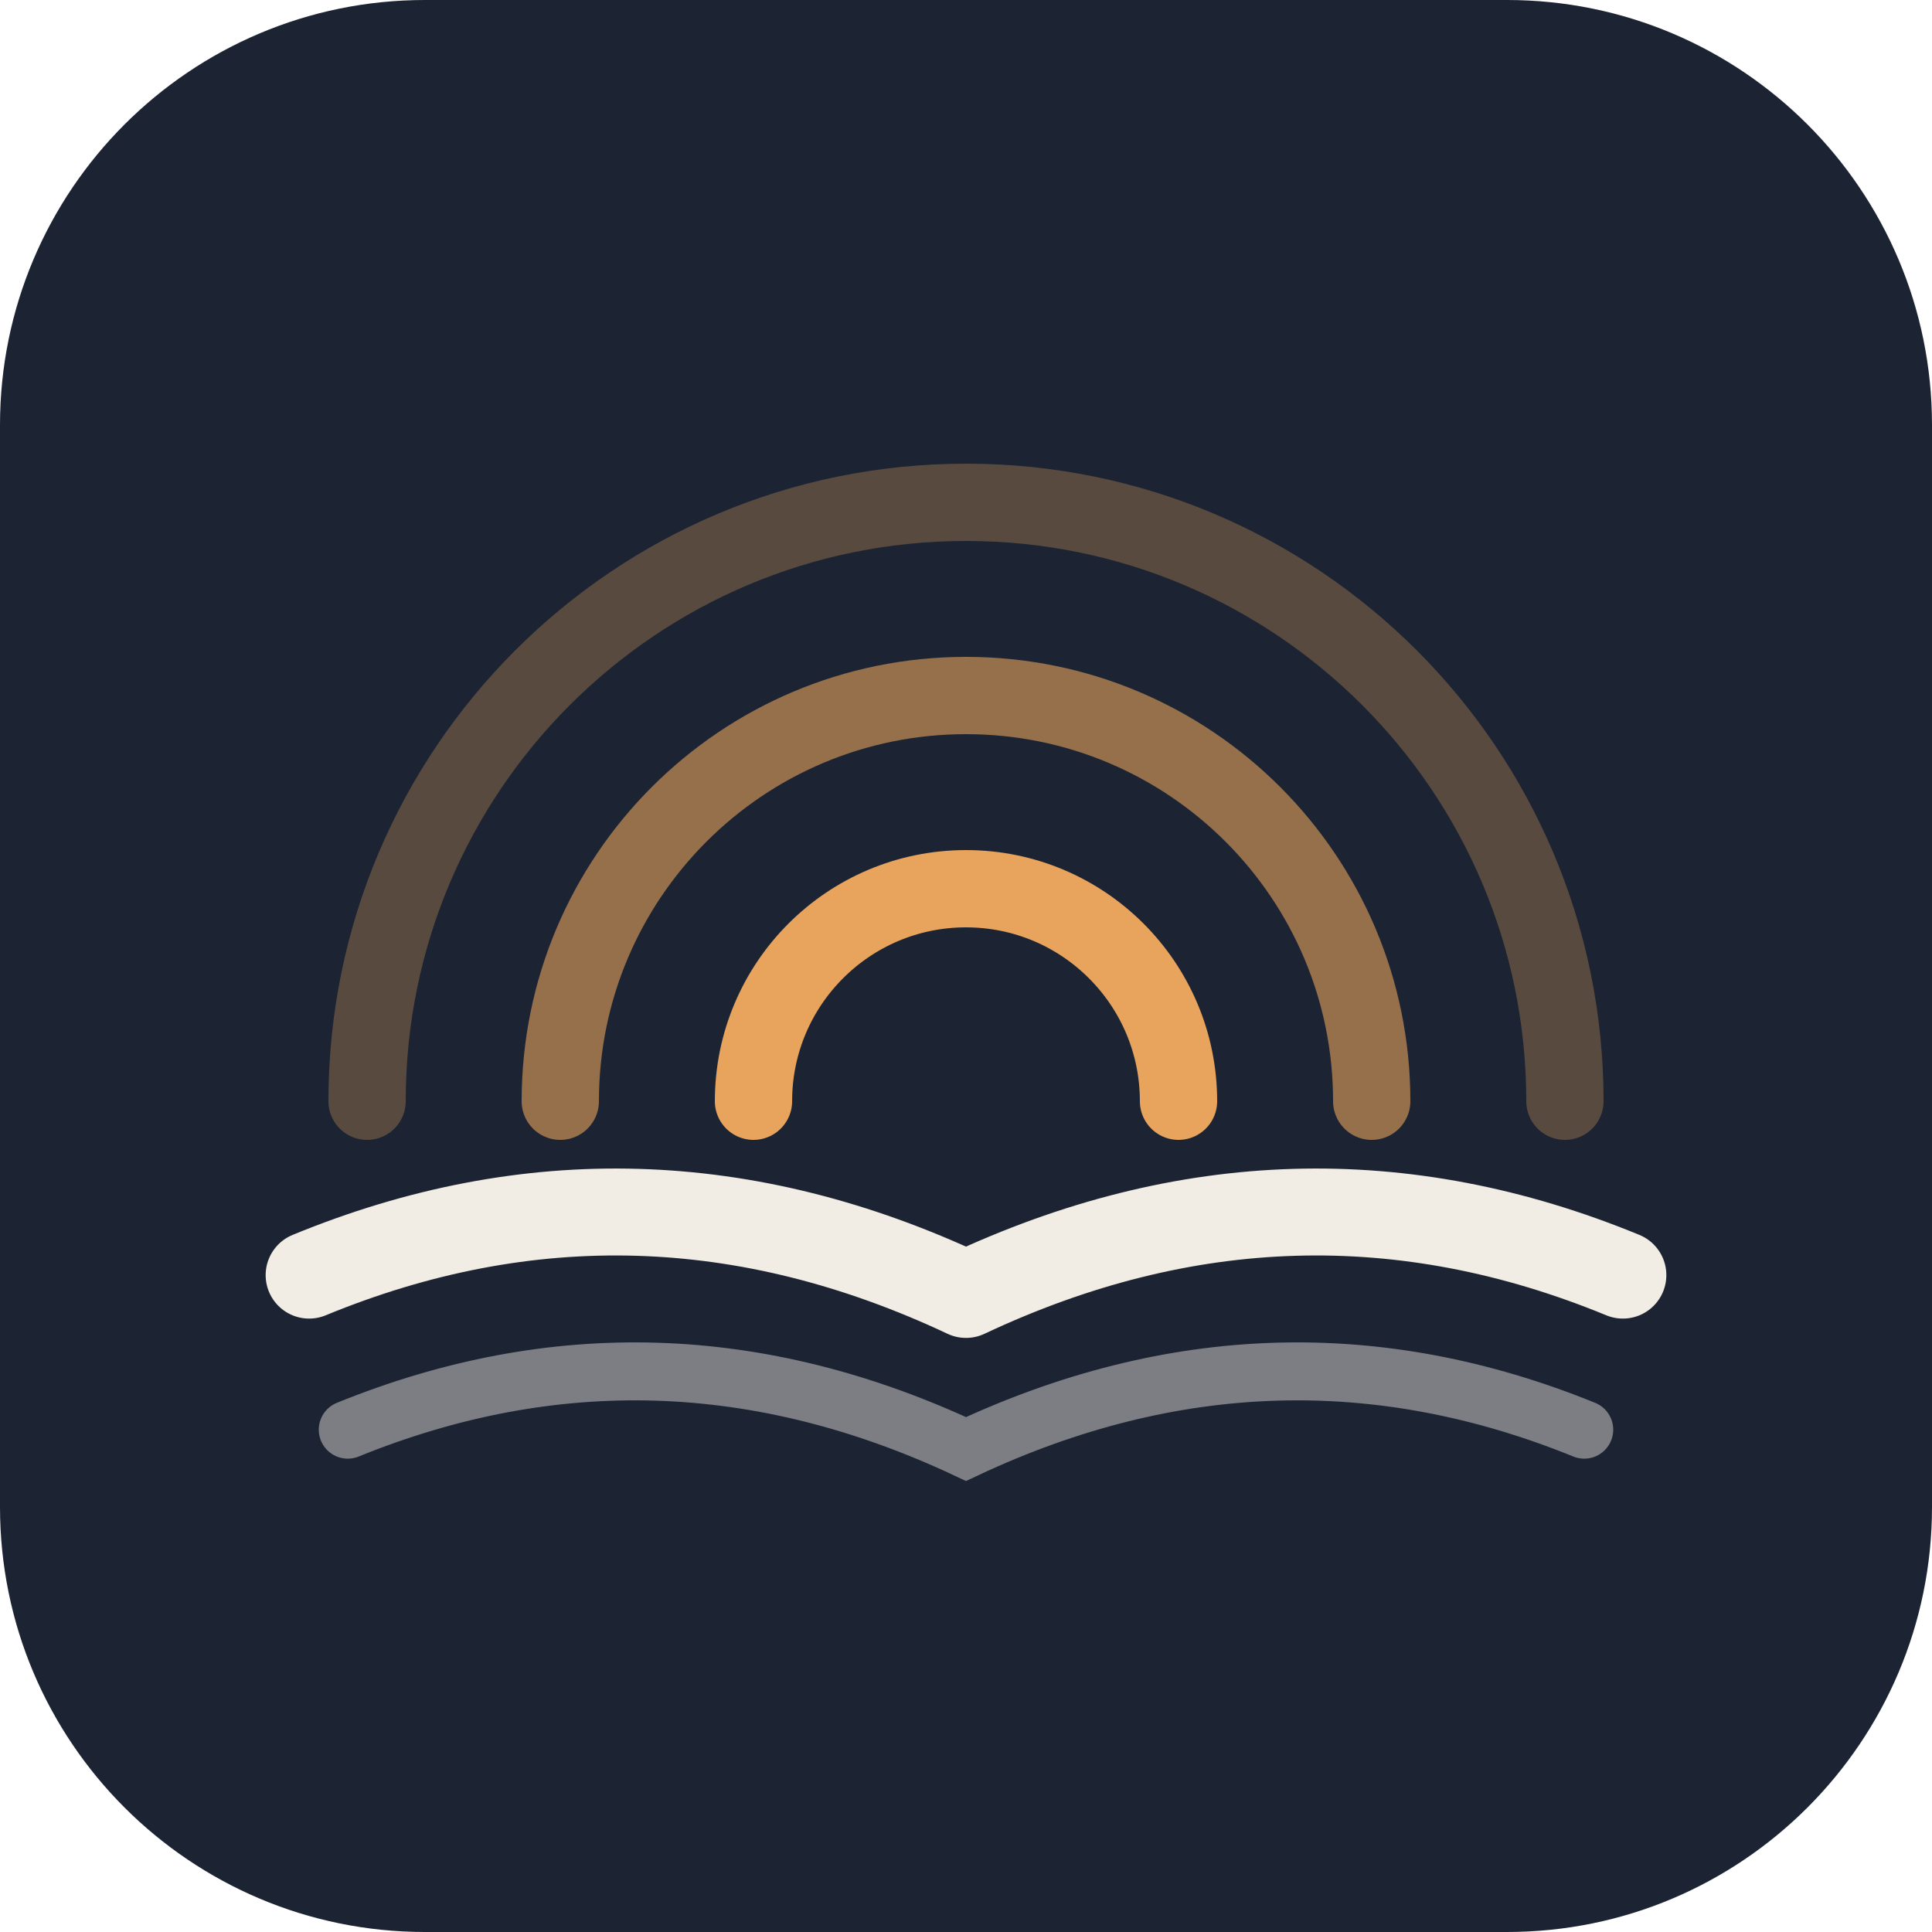
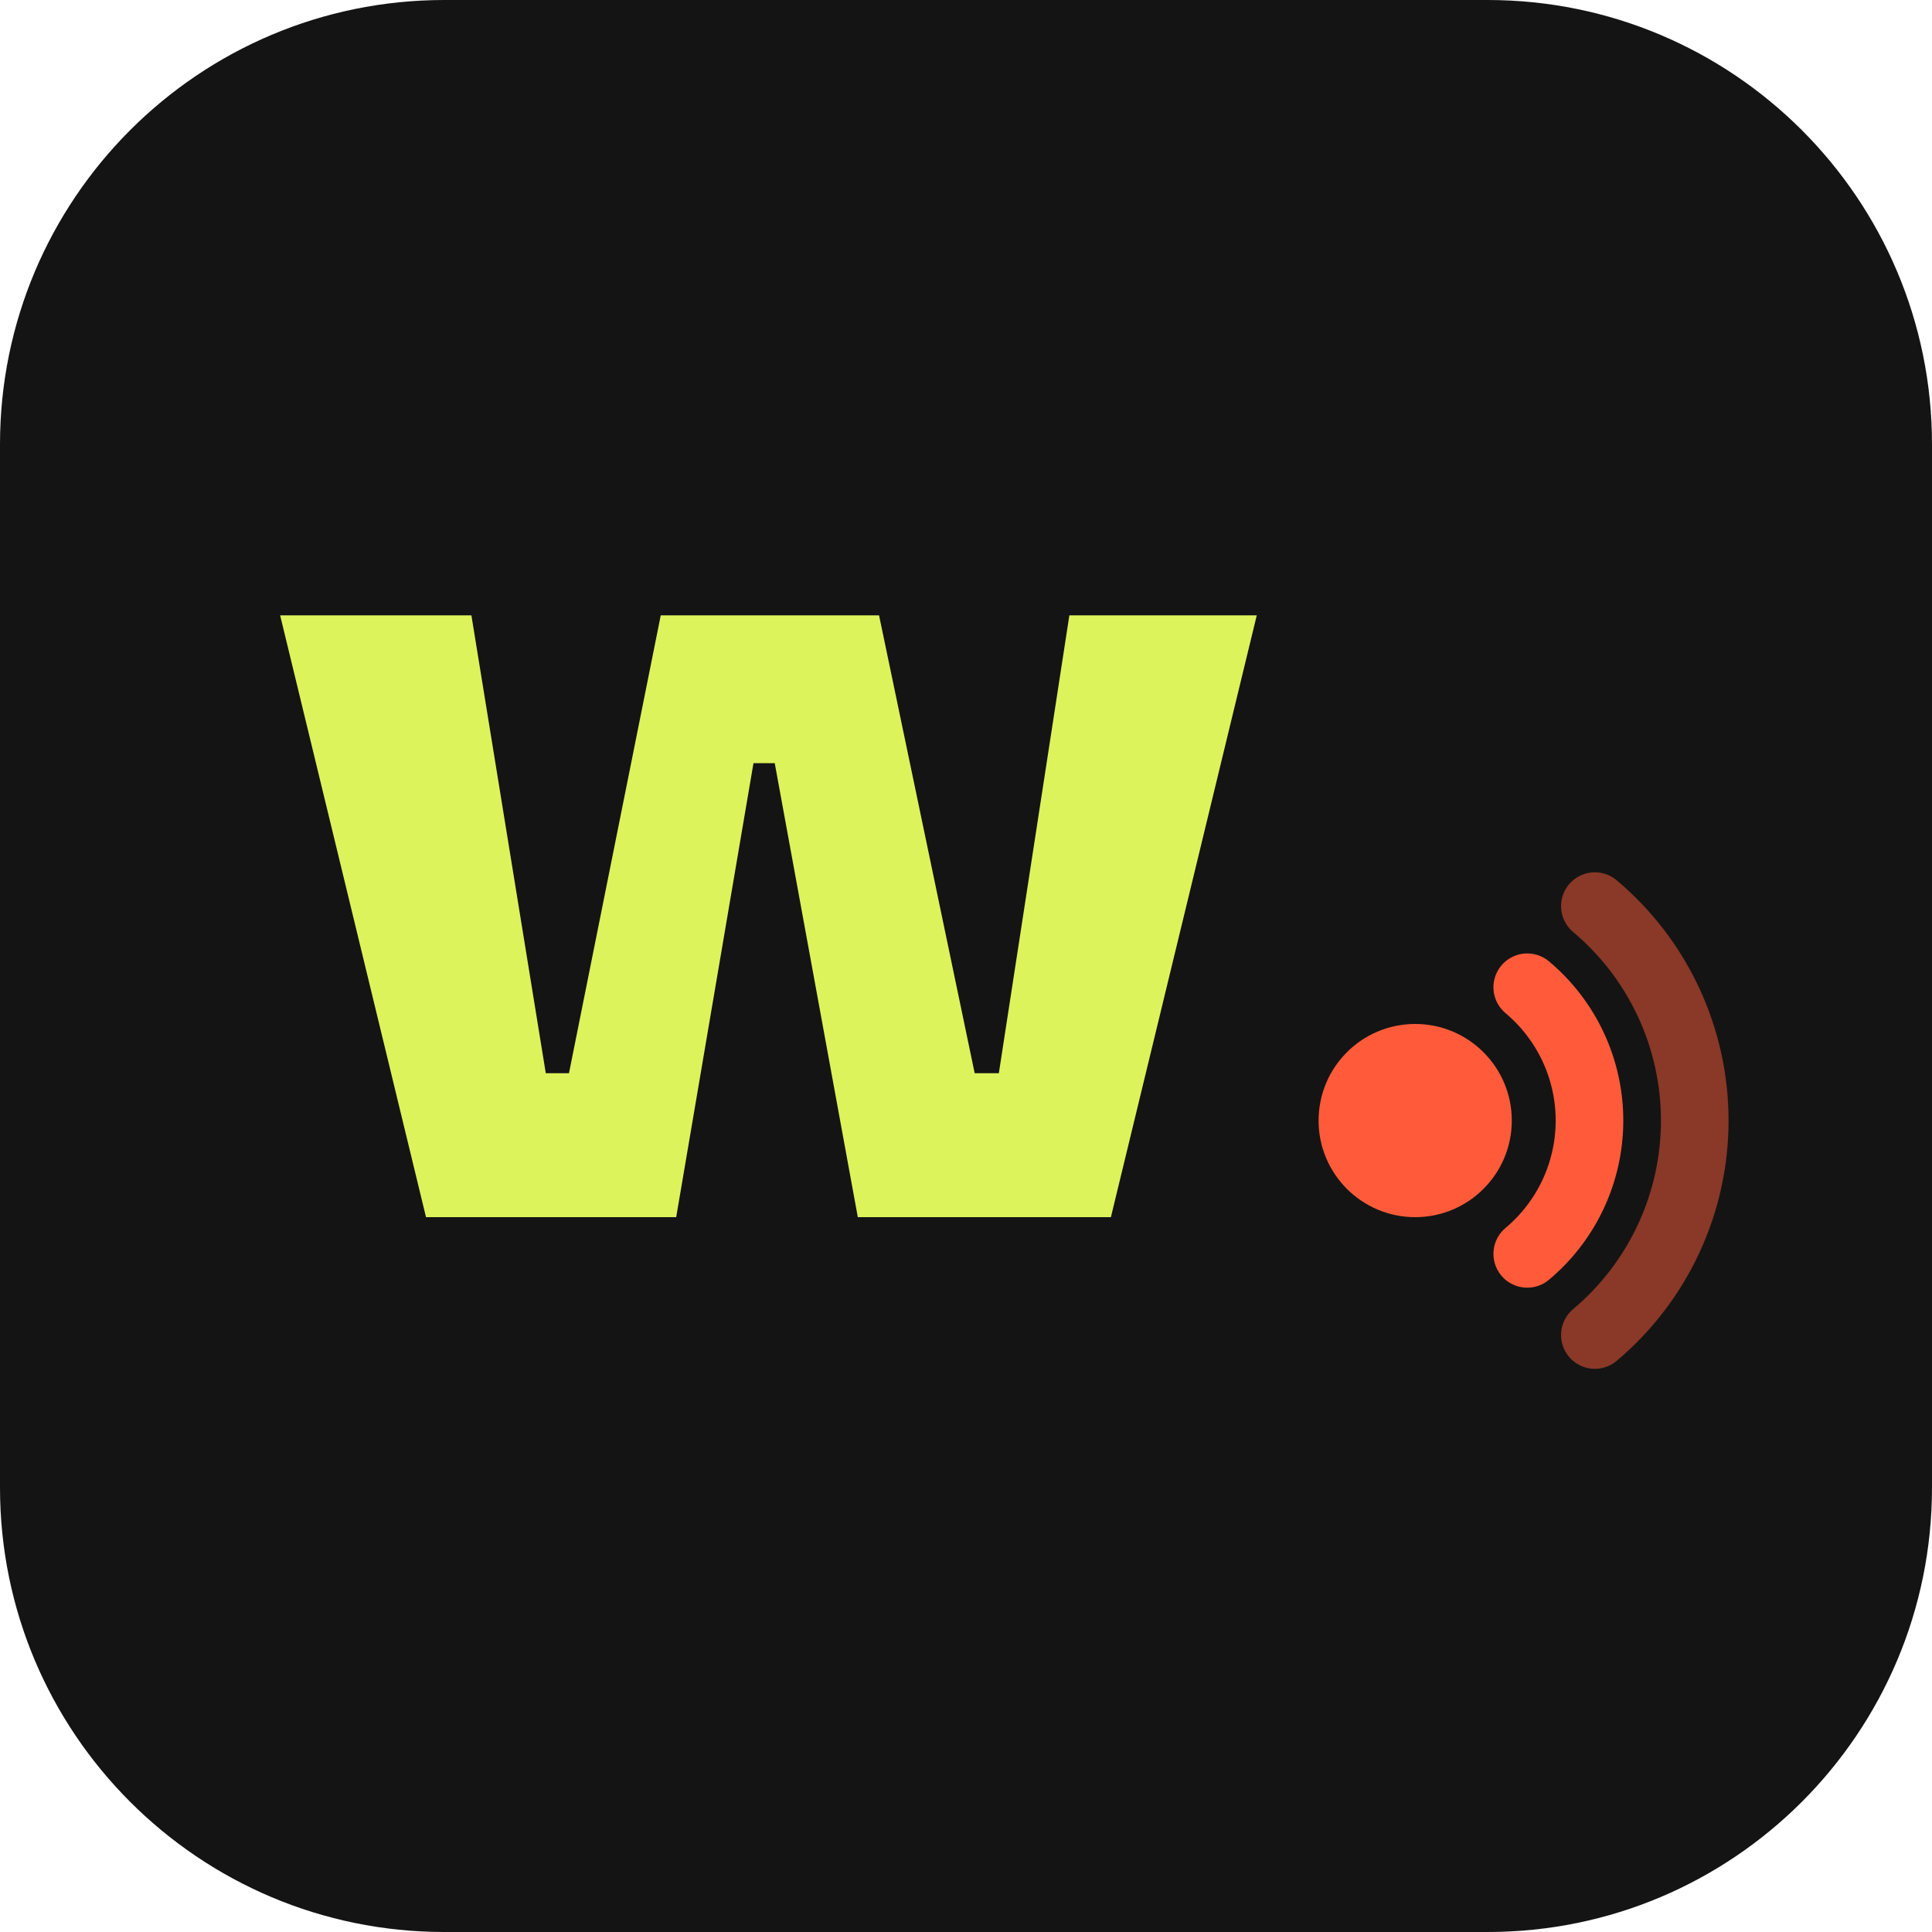
<svg xmlns="http://www.w3.org/2000/svg" viewBox="0 0 200 200">
-   <rect width="200" height="200" rx="44" fill="#1C2433" />
-   <g transform="translate(0 -8)">
-     <path d="M100 122 m-22 0 a22 22 0 0 1 44 0" fill="none" stroke="#E8A35C" stroke-width="8" stroke-linecap="round" />
-     <path d="M100 122 m-42 0 a42 42 0 0 1 84 0" fill="none" stroke="#E8A35C" stroke-width="8" stroke-linecap="round" opacity=".6" />
-     <path d="M100 122 m-62 0 a62 62 0 0 1 124 0" fill="none" stroke="#E8A35C" stroke-width="8" stroke-linecap="round" opacity=".3" />
-     <path d="M32 140 Q66 126 100 142 Q134 126 168 140" fill="none" stroke="#F1ECE4" stroke-width="9" stroke-linecap="round" stroke-linejoin="round" />
-     <path d="M36 156 Q68 143 100 158 Q132 143 164 156" fill="none" stroke="#F1ECE4" stroke-width="6" stroke-linecap="round" opacity=".45" />
+   <rect width="200" height="200" rx="46" fill="#141414" />
+   <g transform="translate(7 3)">
+     <path d="M37.1 123.0 22.0 60.7H41.8L49.5 108.1H51.9L61.4 60.7H84.0L93.9 108.1H96.4L103.7 60.7H123.1L108.0 123.0H81.8L73.2 76.0H71.0L63.0 123.0Z" fill="#DDF35B" />
+     <path d="M151.1 99.2 A18 18 0 0 1 151.1 126.8" fill="none" stroke="#FF5B3A" stroke-width="7" stroke-linecap="round" />
+     <path d="M158.1 90.8 A29 29 0 0 1 158.1 135.2" fill="none" stroke="#FF5B3A" stroke-width="7" stroke-linecap="round" opacity=".5" />
+     <circle cx="139.5" cy="113" r="10" fill="#FF5B3A" />
  </g>
</svg>
